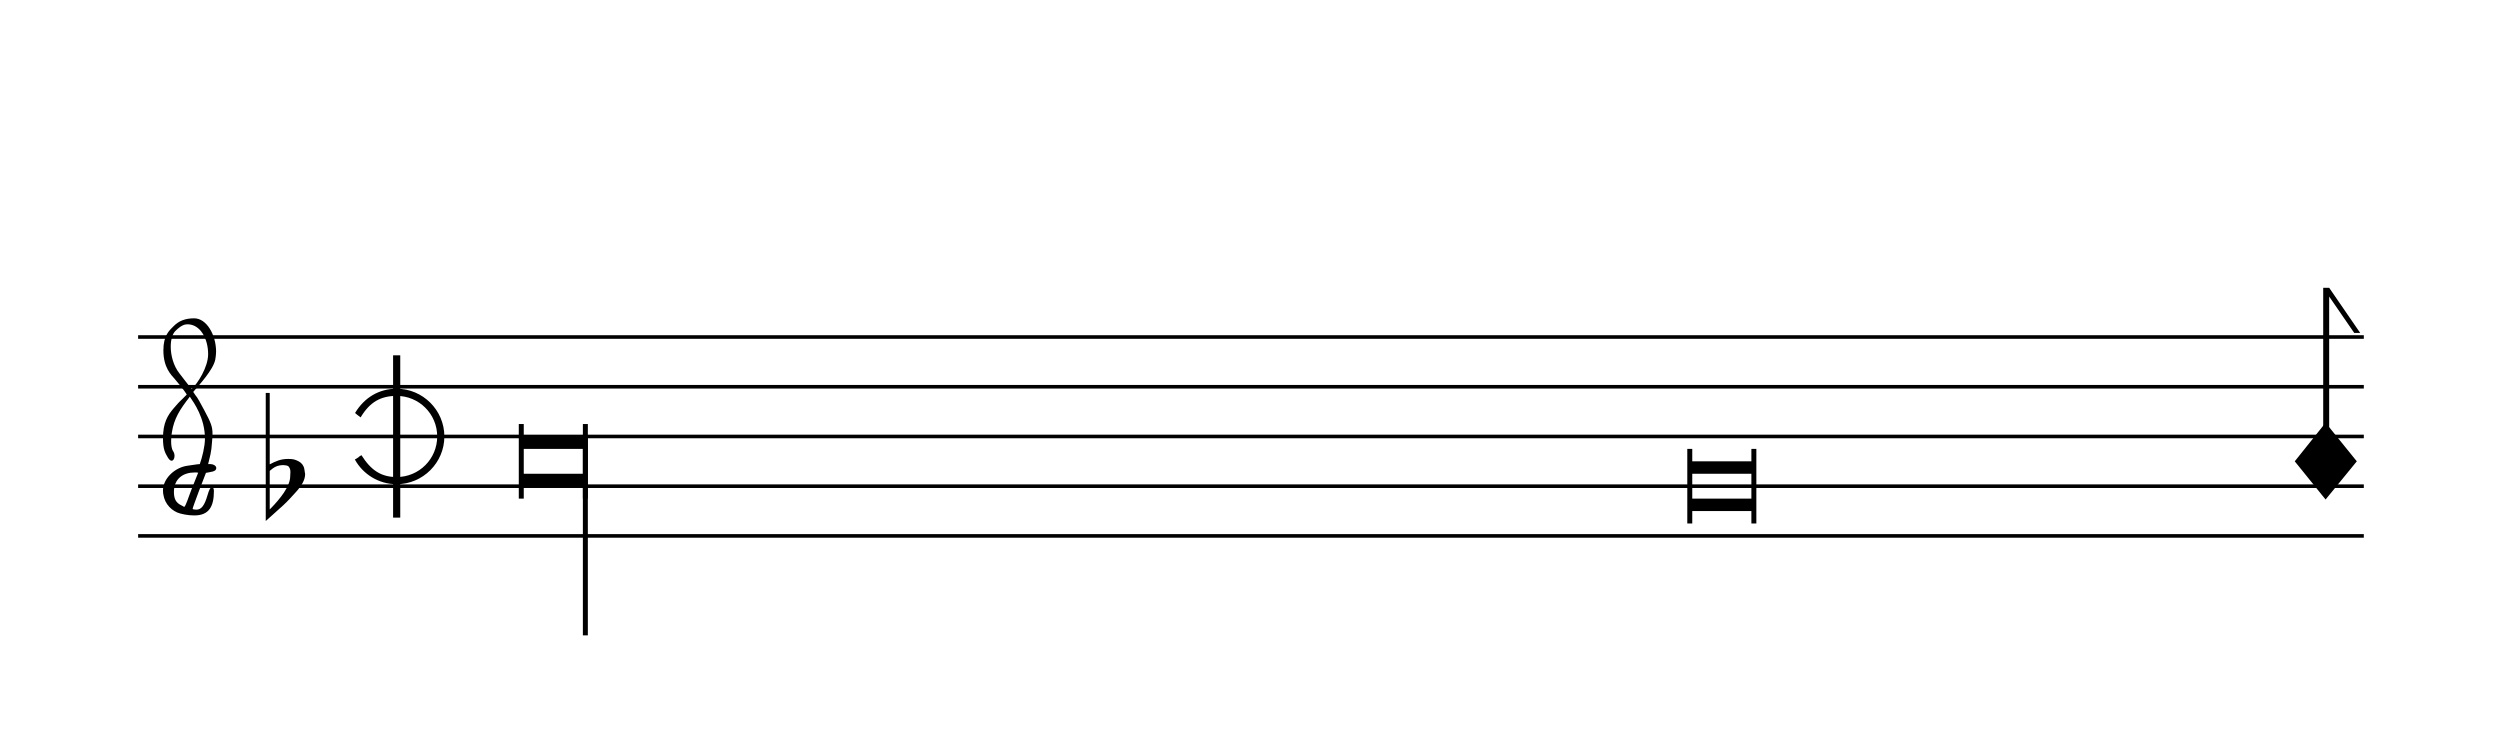
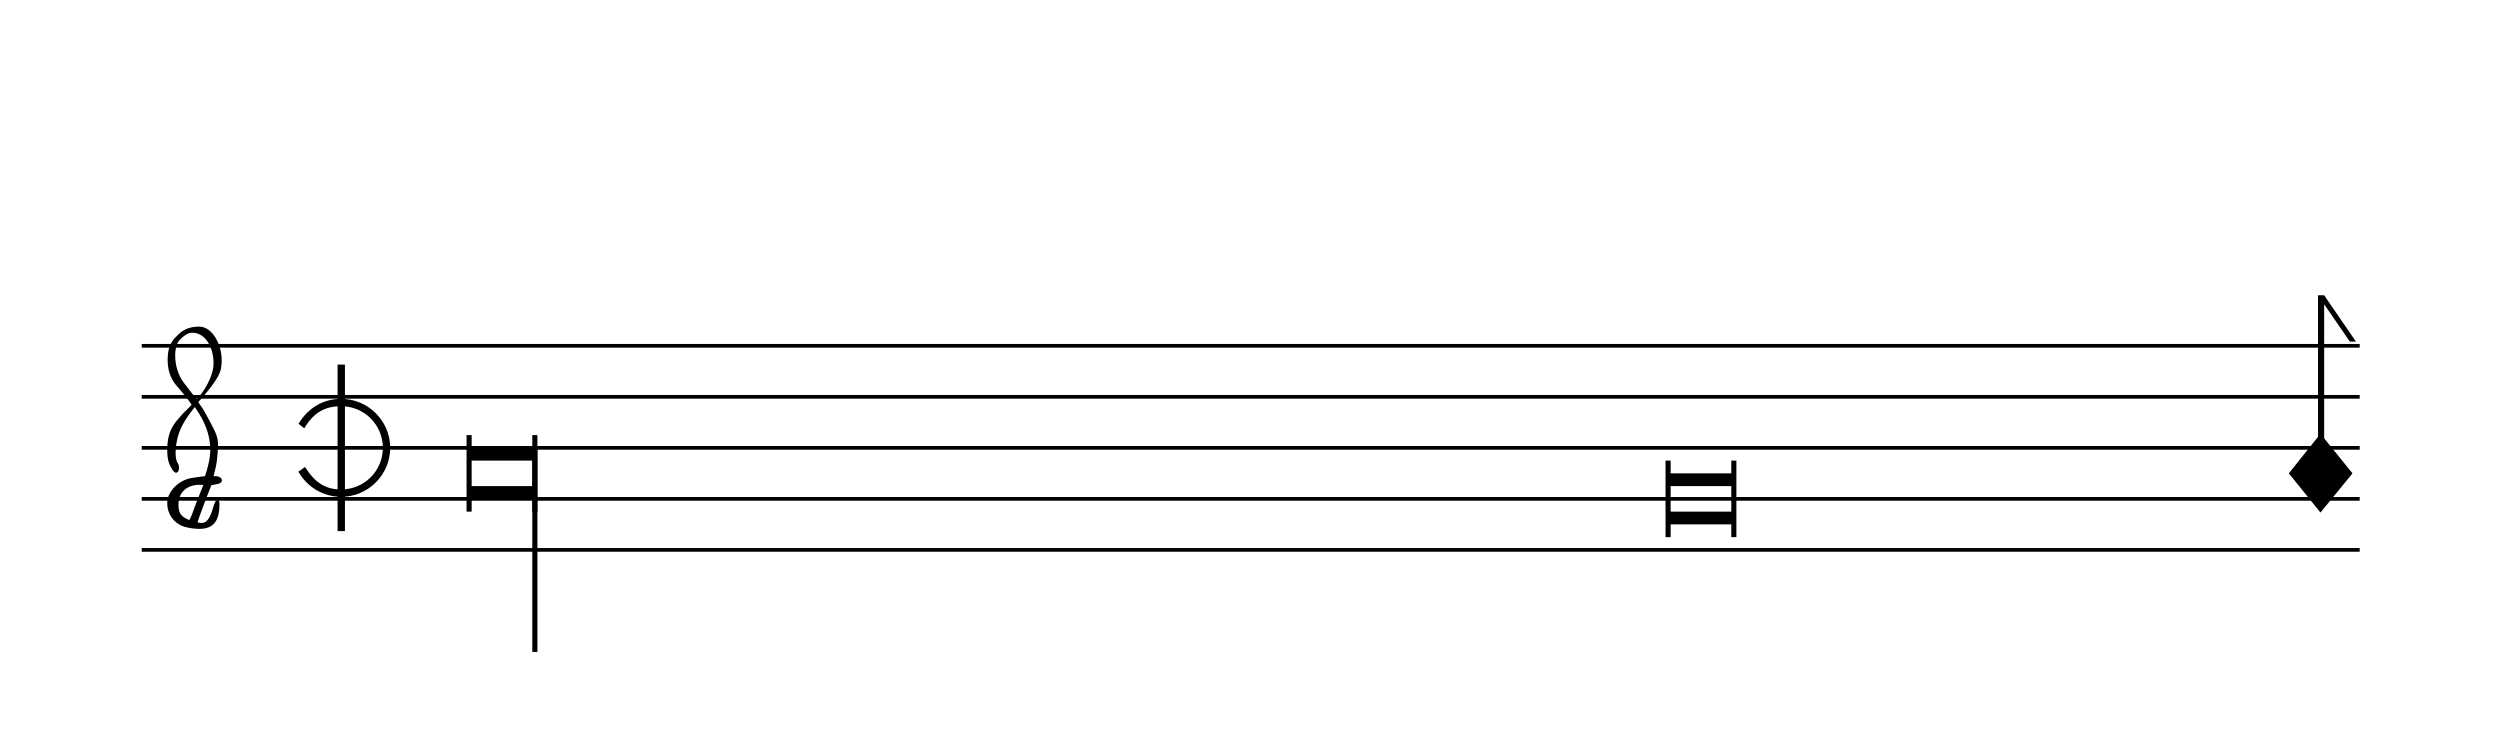
- <svg xmlns="http://www.w3.org/2000/svg" xmlns:xlink="http://www.w3.org/1999/xlink" width="905px" height="266px" version="1.1" overflow="visible">
+ <svg xmlns="http://www.w3.org/2000/svg" xmlns:xlink="http://www.w3.org/1999/xlink" width="882px" height="266px" version="1.1" overflow="visible">
  <defs>
    <symbol id="E901" viewBox="0 0 1000 1000" overflow="inherit">
      <path transform="scale(1,-1)" d="M144 488c30 28 83 110 83 176c0 77 -39 150 -104 150c-15 0 -33 -6 -61 -34c-15 -15 -23 -44 -23 -79c0 -44 14 -96 43 -133c23 -29 44 -58 62 -80zM159 69c-57 0 -104 -31 -104 -98c0 -61 35 -63 51 -75c8 0 23 52 39 92l32 80c-6 1 -12 1 -18 1zM256 -25 c0 -76 -24 -122 -98 -122h-3c-28 0 -66 7 -84 15c-38 17 -71 55 -71 112c0 55 56 114 124 123c25 3 49 8 61 8c12 33 26 89 26 128c0 104 -55 180 -76 211c-51 -65 -79 -110 -90 -178c-1 -6 -4 -25 -4 -46c0 -18 2 -38 10 -50c5 -7 7 -16 7 -24c0 -13 -6 -24 -15 -24 c-5 0 -12 5 -19 17c-12 21 -24 38 -24 96c0 77 23 115 54 151c38 44 26 28 65 68l1 -1c0 3 -16 27 -60 79c-19 22 -58 58 -58 145c0 76 30 100 53 123c25 25 57 38 102 38c62 0 110 -83 110 -168c0 -13 -2 -26 -4 -39c-10 -52 -83 -130 -111 -163c24 -38 8 -3 55 -91 c34 -63 42 -84 42 -119c0 -10 -1 -22 -2 -37c-4 -63 -11 -76 -20 -116c7 0 12 1 21 -1c14 -4 20 -11 20 -19c0 -19 -30 -19 -52 -24c-6 -13 -67 -174 -67 -181c0 -2 9 -4 19 -4c25 0 41 21 56 73c8 28 14 39 22 39s10 -8 10 -19z" />
-     </symbol>
-     <symbol id="E260" viewBox="0 0 1000 1000" overflow="inherit">
-       <path transform="scale(1,-1)" d="M20 110c32 16 54 27 93 27c26 0 35 -3 54 -13c13 -7 24 -20 27 -38l4 -25c0 -28 -16 -57 -45 -89c-23 -25 -39 -44 -65 -68l-88 -79v644h20v-359zM90 106c-32 0 -48 -10 -70 -29v-194c31 31 54 59 71 84c21 32 32 59 32 84c0 9 1 16 1 20c0 14 -3 21 -11 30l-8 3z" />
    </symbol>
    <symbol id="E916" viewBox="0 0 1000 1000" overflow="inherit">
      <path transform="scale(1,-1)" d="M59 96c-19 14 -12 9 -28 22c46 77 120 122 209 122c132 0 240 -108 240 -240s-108 -240 -240 -240c-90 0 -169 50 -210 124c17 11 21 13 21 13l-3 -1s2 2 15 10c48 -76 99 -110 177 -110c113 0 204 91 204 204s-91 204 -204 204c-80 0 -135 -31 -181 -108z" />
    </symbol>
    <symbol id="E925" viewBox="0 0 1000 1000" overflow="inherit">
      <path transform="scale(1,-1)" d="M0 408h36v-816h-36v816z" />
    </symbol>
    <symbol id="E93D" viewBox="0 0 1000 1000" overflow="inherit">
      <path transform="scale(1,-1)" d="M155 194l157 -194l-157 -192l-155 192z" />
    </symbol>
    <symbol id="E949" viewBox="0 0 1000 1000" overflow="inherit">
      <path transform="scale(1,-1)" d="M30 716v-716h-30v760h30l156 -227h-30z" />
    </symbol>
  </defs>
  <style type="text/css">g.page-margin{font-family:Times;} g.reh, g.tempo{font-weight:bold;} g.dir, g.dynam, g.mNum{font-style:italic;} g.label{font-weight:normal;}</style>
-   <svg class="definition-scale" color="black" viewBox="0 0 9050 2660">
+   <svg class="definition-scale" color="black" viewBox="0 0 8820 2660">
    <g class="page-margin" transform="translate(500, 500)">
-       <g class="system" id="system-0000000993811089">
+       <g class="system" id="system-0000000784637393">
        <g class="section boundaryStart" id="section-L1F1" />
        <g class="measure" id="measure-L1">
-           <g class="staff" id="staff-0000001808761013">
-             <path d="M0 720 L8057 720" stroke="currentColor" stroke-width="13" />
-             <path d="M0 900 L8057 900" stroke="currentColor" stroke-width="13" />
-             <path d="M0 1080 L8057 1080" stroke="currentColor" stroke-width="13" />
-             <path d="M0 1260 L8057 1260" stroke="currentColor" stroke-width="13" />
-             <path d="M0 1440 L8057 1440" stroke="currentColor" stroke-width="13" />
-             <g class="clef" id="clef-0000001399795929">
+           <g class="staff" id="staff-0000001183413109">
+             <path d="M0 720 L7825 720" stroke="currentColor" stroke-width="13" />
+             <path d="M0 900 L7825 900" stroke="currentColor" stroke-width="13" />
+             <path d="M0 1080 L7825 1080" stroke="currentColor" stroke-width="13" />
+             <path d="M0 1260 L7825 1260" stroke="currentColor" stroke-width="13" />
+             <path d="M0 1440 L7825 1440" stroke="currentColor" stroke-width="13" />
+             <g class="clef" id="clef-0000001907298857">
              <use xlink:href="#E901" x="90" y="1260" height="720px" width="720px" />
            </g>
-             <g class="keySig" id="keysig-0000000686825818">
-               <use xlink:href="#E260" x="462" y="1260" height="720px" width="720px" />
-             </g>
-             <g class="mensur" id="mensur-0000002017219126">
-               <use xlink:href="#E916" x="763" y="1080" height="720px" width="720px" />
-               <use xlink:href="#E925" x="923" y="1080" height="720px" width="720px" />
+             <g class="mensur" id="mensur-0000002099743209">
+               <use xlink:href="#E916" x="531" y="1080" height="720px" width="720px" />
+               <use xlink:href="#E925" x="691" y="1080" height="720px" width="720px" />
            </g>
            <g class="layer" id="layer-L1F1N1">
-               <g class="note" id="note-L5F1">
-                 <polygon points="1387,1080 1619,1080 1619,1125 1387,1125 " />
-                 <polygon points="1387,1260 1619,1260 1619,1215 1387,1215 " />
+               <g class="note" id="note-L4F1">
+                 <polygon points="1155,1080 1387,1080 1387,1125 1155,1125 " />
+                 <polygon points="1155,1260 1387,1260 1387,1215 1155,1215 " />
+                 <rect x="1146" y="1035" height="270" width="18" />
                <rect x="1378" y="1035" height="270" width="18" />
-                 <rect x="1610" y="1035" height="270" width="18" />
                <g class="stem">
-                   <rect x="1610" y="1080" height="720" width="18" />
+                   <rect x="1378" y="1080" height="720" width="18" />
                </g>
              </g>
+               <g class="note" id="note-L5F1">
+                 <polygon points="5385,1170 5617,1170 5617,1215 5385,1215 " />
+                 <polygon points="5385,1350 5617,1350 5617,1305 5385,1305 " />
+                 <rect x="5376" y="1125" height="270" width="18" />
+                 <rect x="5608" y="1125" height="270" width="18" />
+               </g>
              <g class="note" id="note-L6F1">
-                 <polygon points="5617,1170 5849,1170 5849,1215 5617,1215 " />
-                 <polygon points="5617,1350 5849,1350 5849,1305 5617,1305 " />
-                 <rect x="5608" y="1125" height="270" width="18" />
-                 <rect x="5840" y="1125" height="270" width="18" />
-               </g>
-               <g class="note" id="note-L7F1">
-                 <use xlink:href="#E93D" x="7807" y="1170" height="720px" width="720px" />
+                 <use xlink:href="#E93D" x="7575" y="1170" height="720px" width="720px" />
                <g class="stem">
-                   <use xlink:href="#E949" x="7910" y="1089" height="720px" width="720px" />
+                   <use xlink:href="#E949" x="7678" y="1089" height="720px" width="720px" />
                </g>
              </g>
            </g>
          </g>
-           <g class="barLineAttr" id="bline-0000001922885704" />
+           <g class="barLineAttr" id="bline-0000001756395337" />
        </g>
-         <g class="boundaryEnd section-L1F1" id="bdend-0000001200184920" />
+         <g class="boundaryEnd section-L1F1" id="bdend-0000000258449431" />
      </g>
-       <g class="pgHead autogenerated" id="pghead-0000000194054169" />
+       <g class="pgHead autogenerated" id="pghead-0000001547652583" />
    </g>
  </svg>
</svg>
